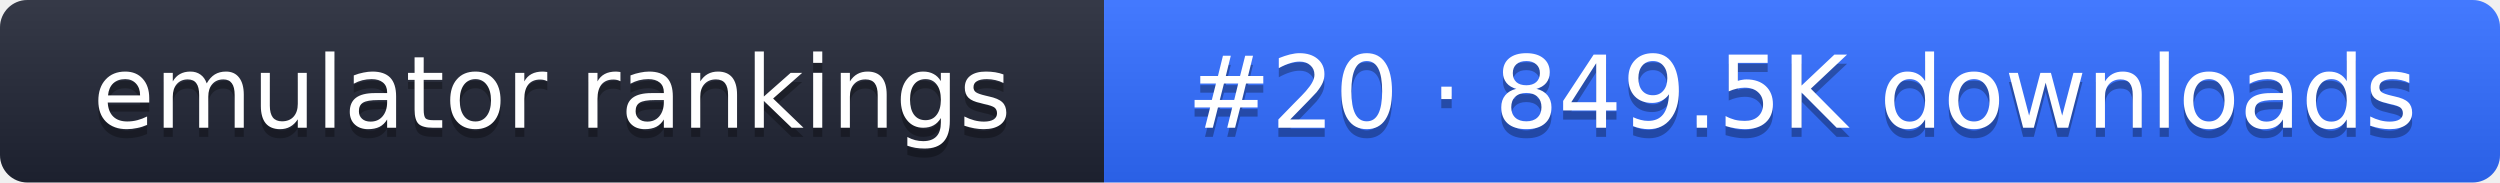
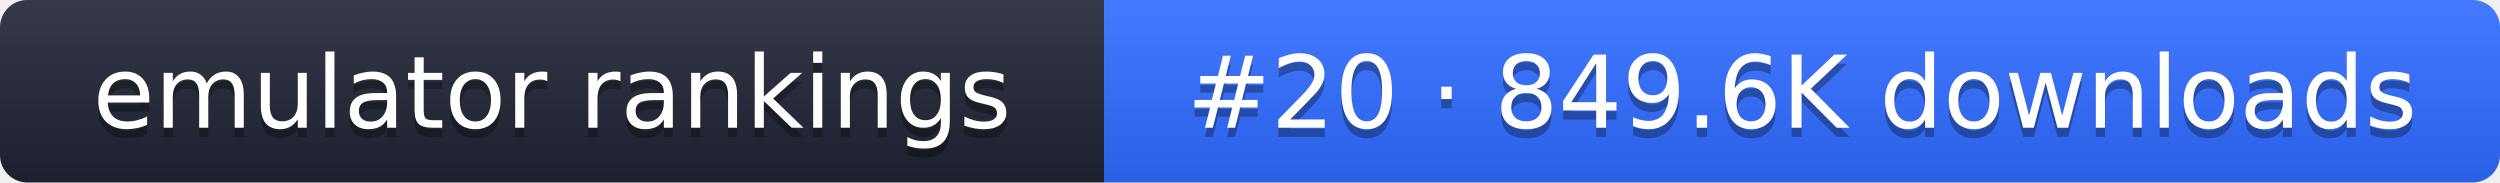
- <svg xmlns="http://www.w3.org/2000/svg" width="274" height="20" role="img" aria-label="emulator rankings: #20 · 849.5K downloads">
+ <svg xmlns="http://www.w3.org/2000/svg" width="274" height="20" role="img" aria-label="emulator rankings: #20 · 849.6K downloads">
  <linearGradient id="g" x2="0" y2="100%">
    <stop offset="0" stop-color="#fff" stop-opacity=".1" />
    <stop offset="1" stop-opacity=".1" />
  </linearGradient>
  <clipPath id="r">
    <rect width="274" height="20" rx="3" fill="#fff" />
  </clipPath>
  <g clip-path="url(#r)">
    <rect width="121" height="20" fill="#1f2433" />
    <rect x="121" width="153" height="20" fill="#2f6bff" />
    <rect width="274" height="20" fill="url(#g)" />
  </g>
  <g fill="#fff" text-anchor="middle" font-family="Verdana,DejaVu Sans,sans-serif" font-size="11">
    <text x="60.5" y="15" fill="#010101" fill-opacity=".3">emulator rankings</text>
    <text x="60.5" y="14">emulator rankings</text>
-     <text x="197.5" y="15" fill="#010101" fill-opacity=".3">#20 · 849.5K downloads</text>
-     <text x="197.5" y="14">#20 · 849.5K downloads</text>
+     <text x="197.5" y="15" fill="#010101" fill-opacity=".3">#20 · 849.6K downloads</text>
+     <text x="197.5" y="14">#20 · 849.6K downloads</text>
  </g>
</svg>
